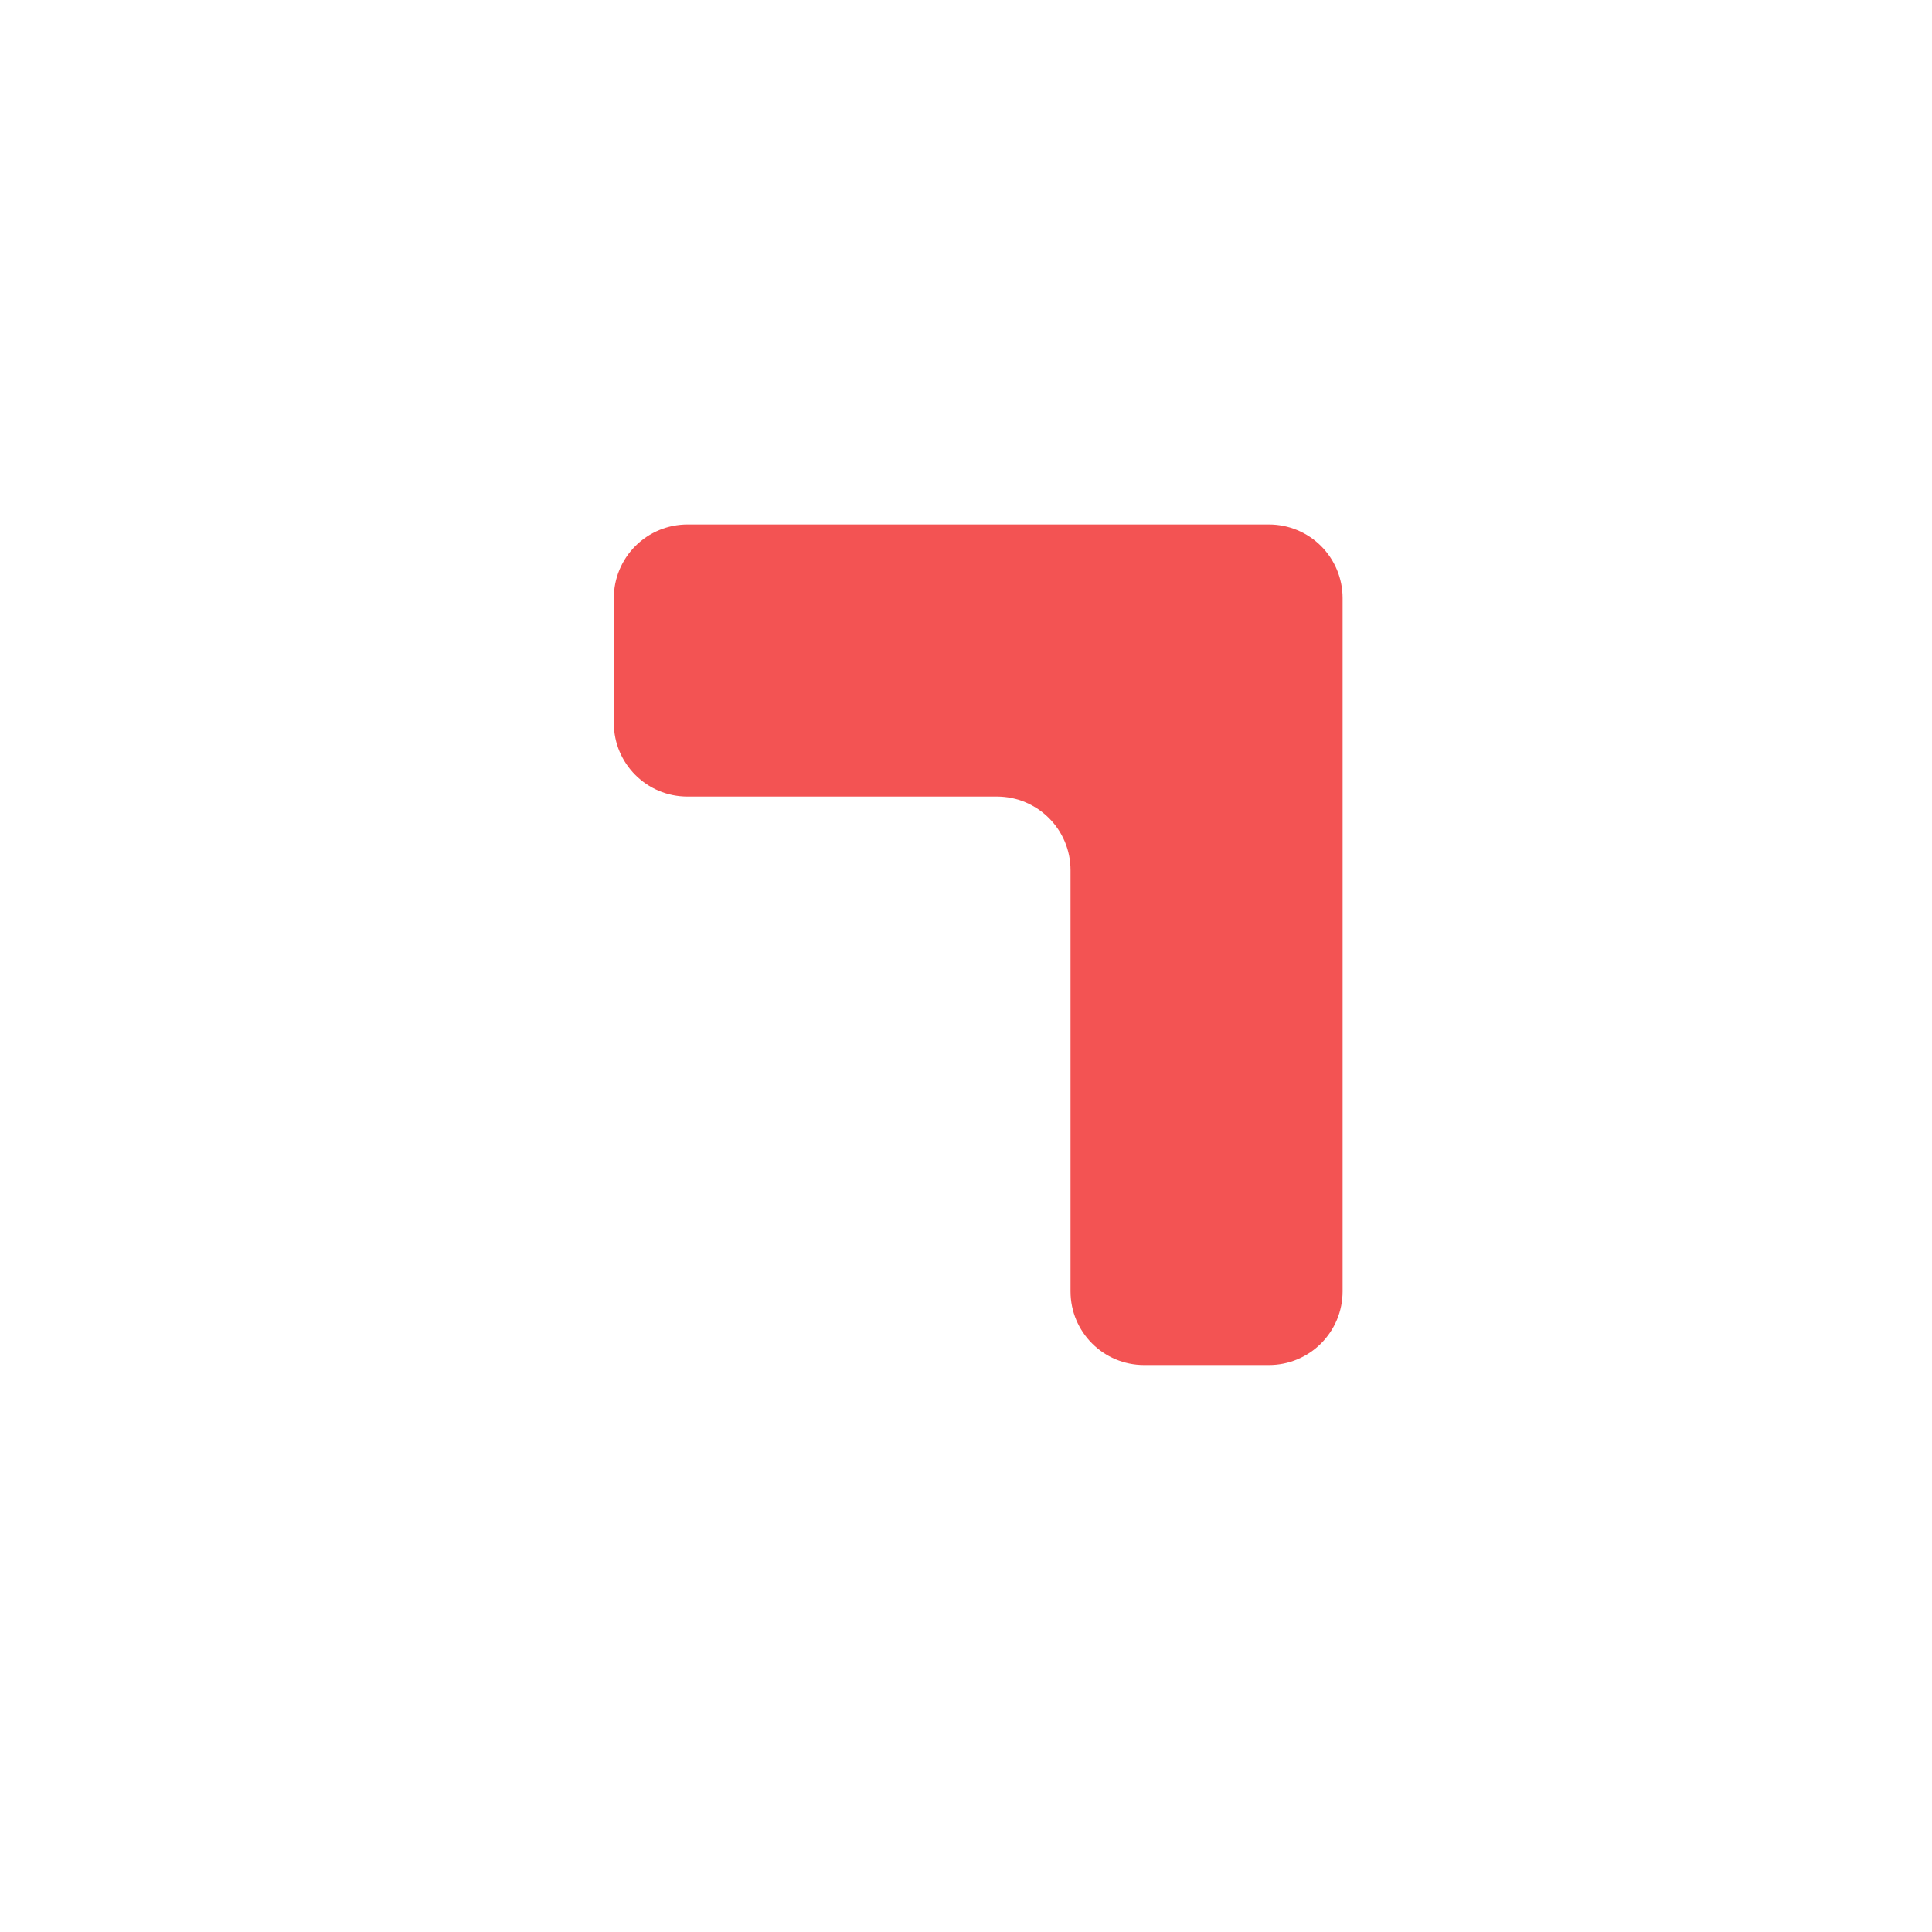
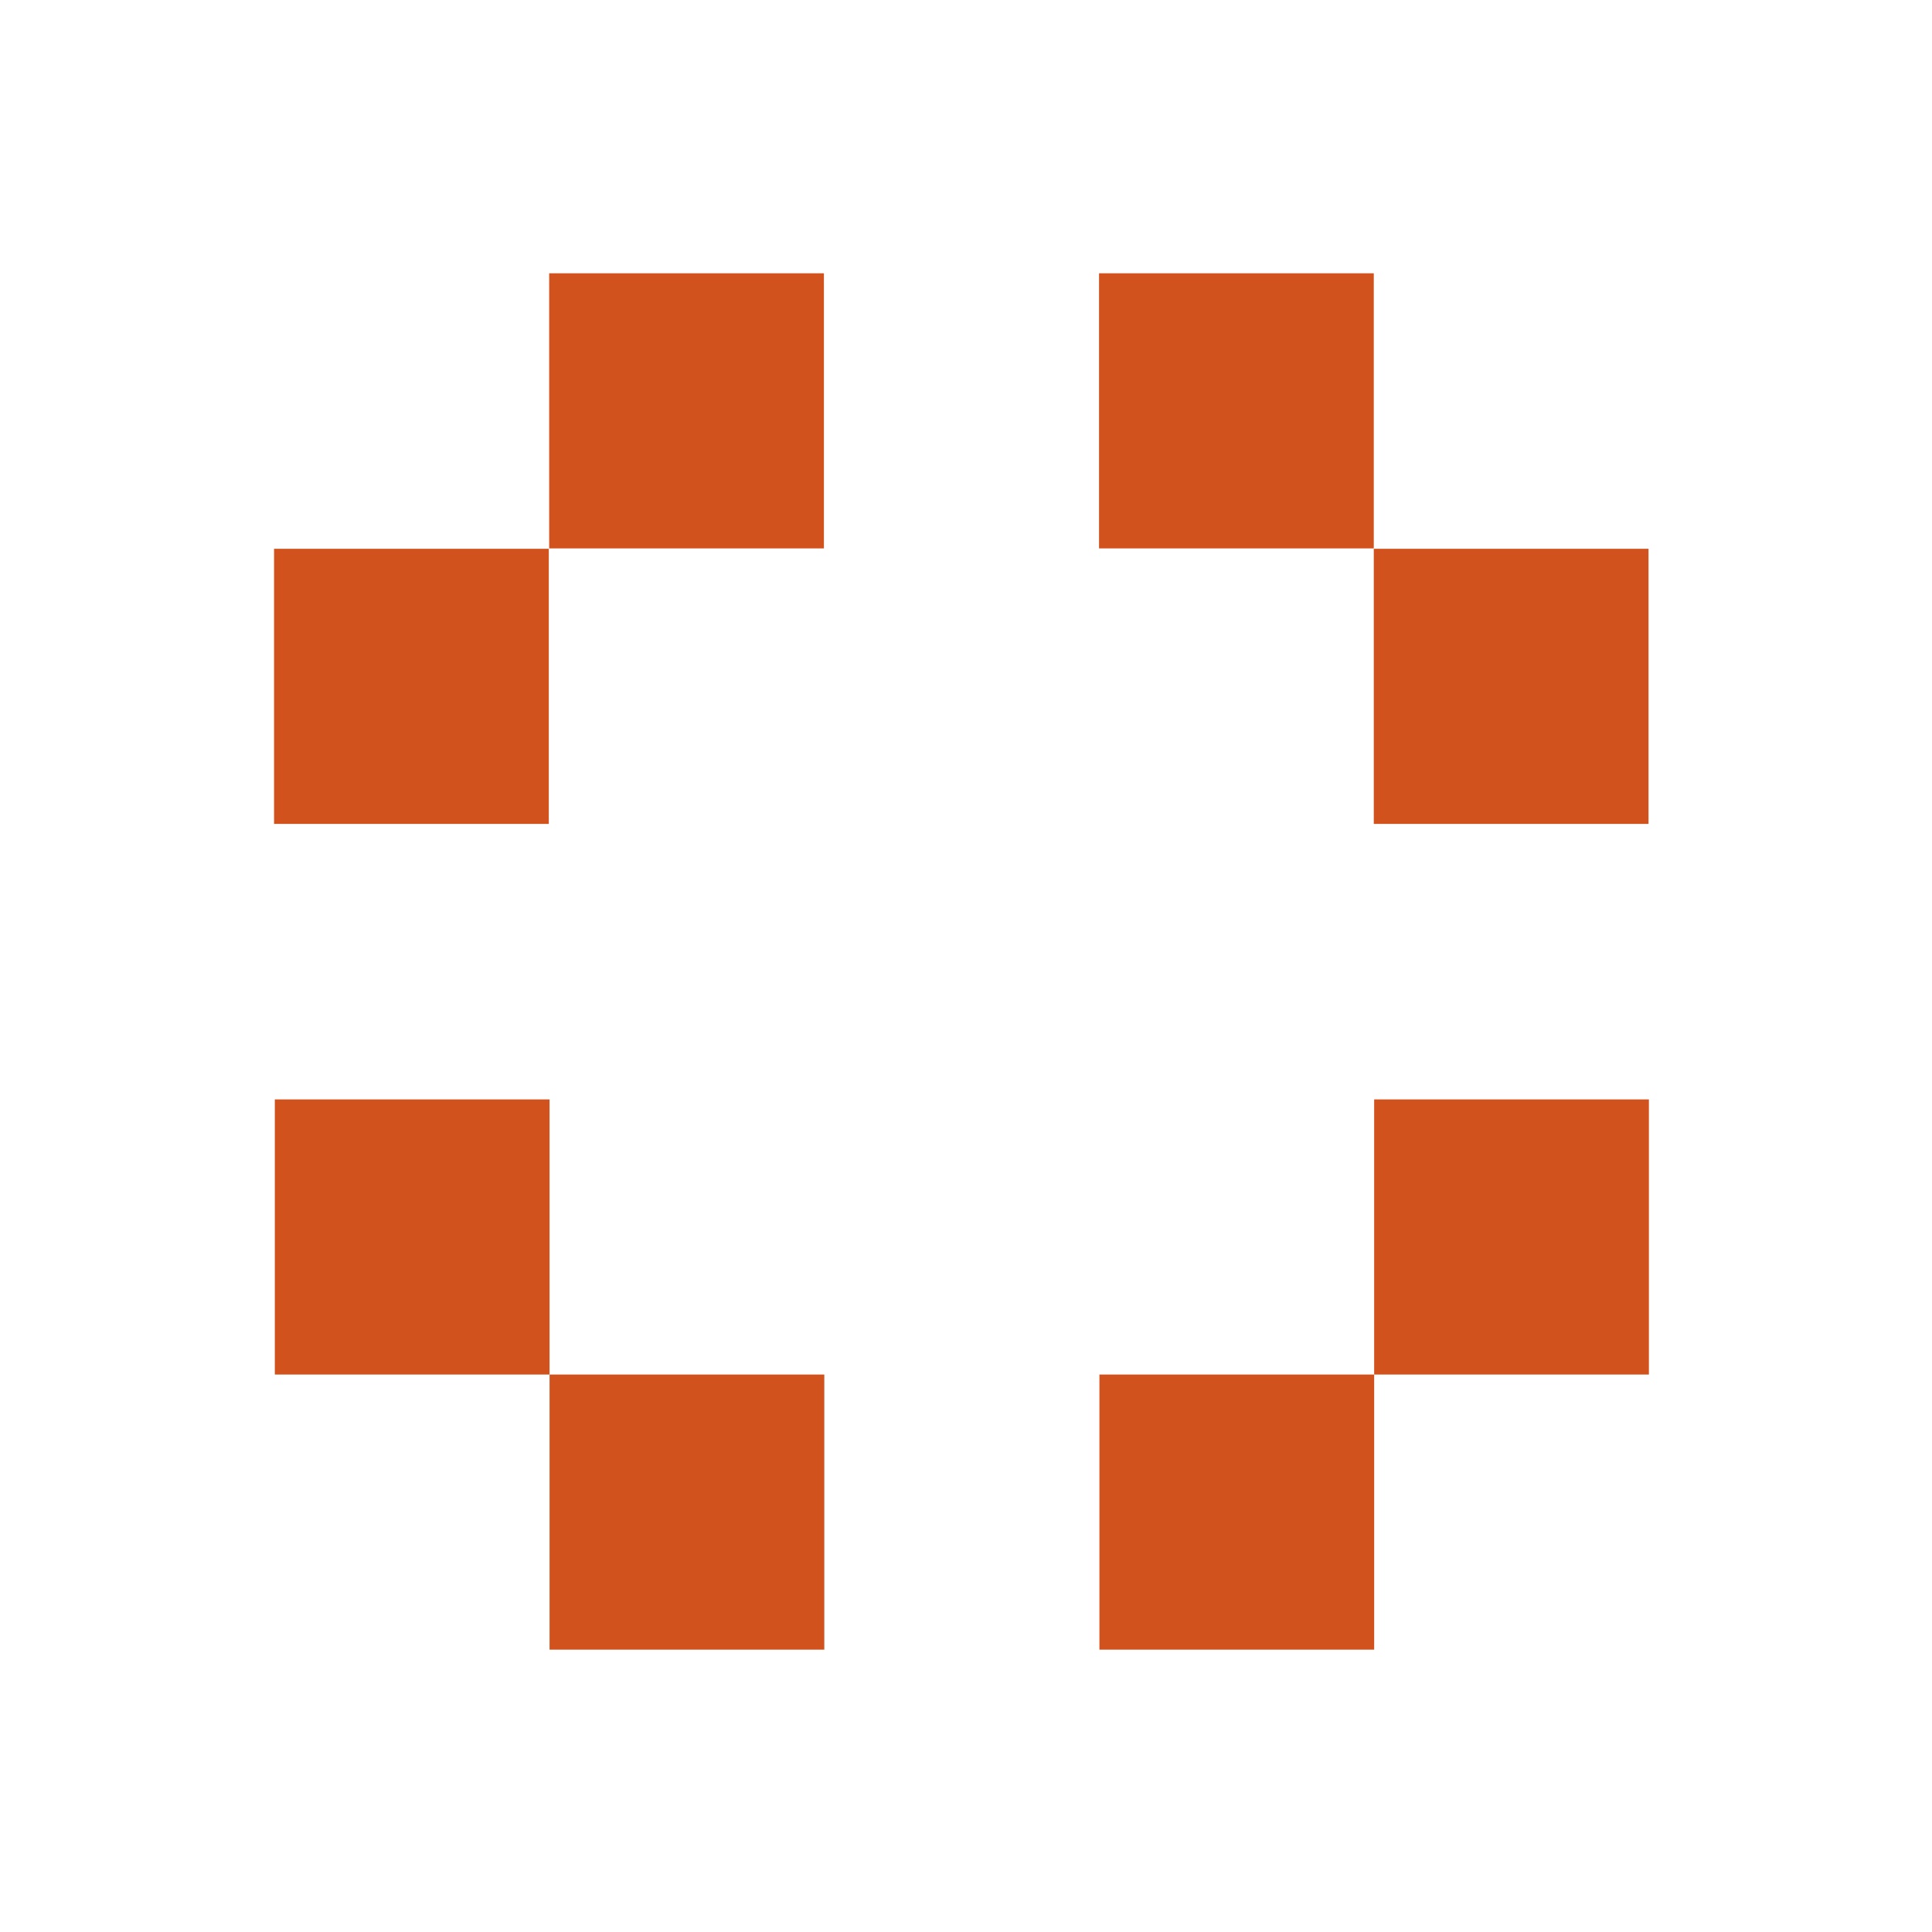
<svg xmlns="http://www.w3.org/2000/svg" width="100%" height="100%" viewBox="0 0 178 178" version="1.1" xml:space="preserve" style="fill-rule:evenodd;clip-rule:evenodd;stroke-linejoin:round;stroke-miterlimit:2;">
-   <g transform="matrix(1,0,0,1,-611.5421,-1054.472)">
-     <g id="wn" transform="matrix(0.278212,0,0,0.319339,1057.314,975.7751)">
+   <g transform="matrix(1,0,0,1,-4584.577,-284.3148)">
+     <g id="wn" transform="matrix(0.278212,0,0,0.319339,5030.349,205.6174)">
      <rect x="-1602.271" y="246.438" width="636.799" height="554.787" style="fill:none;" />
-       <g transform="matrix(2.085787,0,0,1.817163,-2606.107,-3873.846)">
-         <path d="M694.438,2362.381C694.438,2359.282 693.207,2356.31 691.016,2354.118C688.825,2351.927 685.852,2350.696 682.753,2350.696C660.57,2350.696 612.595,2350.696 590.411,2350.696C587.312,2350.696 584.34,2351.927 582.149,2354.118C579.957,2356.31 578.726,2359.282 578.726,2362.381C578.726,2368.534 578.726,2376.057 578.726,2382.21C578.726,2388.664 583.958,2393.895 590.411,2393.895C603.925,2393.895 626.04,2393.895 639.554,2393.895C646.008,2393.895 651.239,2399.127 651.239,2405.58C651.239,2422.889 651.239,2455.156 651.239,2472.466C651.239,2478.919 656.471,2484.151 662.924,2484.151C669.077,2484.151 676.601,2484.151 682.753,2484.151C685.852,2484.151 688.825,2482.92 691.016,2480.728C693.207,2478.537 694.438,2475.565 694.438,2472.466C694.438,2447.185 694.438,2387.661 694.438,2362.381Z" style="fill:rgb(243,83,83);" />
+       <g id="knight" transform="matrix(0.36571,0,0,0.318611,-3254.489,-51.36921)">
+         <g transform="matrix(1,0,0,1,3759.094,0.092768)">
+           <rect x="1256.026" y="1182.076" width="248.782" height="249.129" style="fill:rgb(209,82,29);" />
+         </g>
+         <g transform="matrix(1,0,0,1,4257.006,0.092768)">
+           <rect x="1256.026" y="1182.076" width="248.782" height="249.129" style="fill:rgb(209,82,29);" />
+         </g>
+         <g transform="matrix(1,0,0,1,4505.788,249.5688)">
+           <rect x="1256.026" y="1182.076" width="248.782" height="249.129" style="fill:rgb(209,82,29);" />
+         </g>
+         <g transform="matrix(1,0,0,1,4506.135,748.1739)">
+           <rect x="1256.026" y="1182.076" width="248.782" height="249.129" style="fill:rgb(209,82,29);" />
+         </g>
+         <g transform="matrix(1,0,0,1,4257.353,997.3029)">
+           <rect x="1256.026" y="1182.076" width="248.782" height="249.129" style="fill:rgb(209,82,29);" />
+         </g>
+         <g transform="matrix(1,0,0,1,3759.441,997.3029)">
+           <rect x="1256.026" y="1182.076" width="248.782" height="249.129" style="fill:rgb(209,82,29);" />
+         </g>
+         <g transform="matrix(1,0,0,1,3510.659,748.1739)">
+           <rect x="1256.026" y="1182.076" width="248.782" height="249.129" style="fill:rgb(209,82,29);" />
+         </g>
+         <g transform="matrix(1,0,0,1,3509.965,249.5688)">
+           <rect x="1256.026" y="1182.076" width="248.782" height="249.129" style="fill:rgb(209,82,29);" />
+         </g>
      </g>
    </g>
  </g>
</svg>
